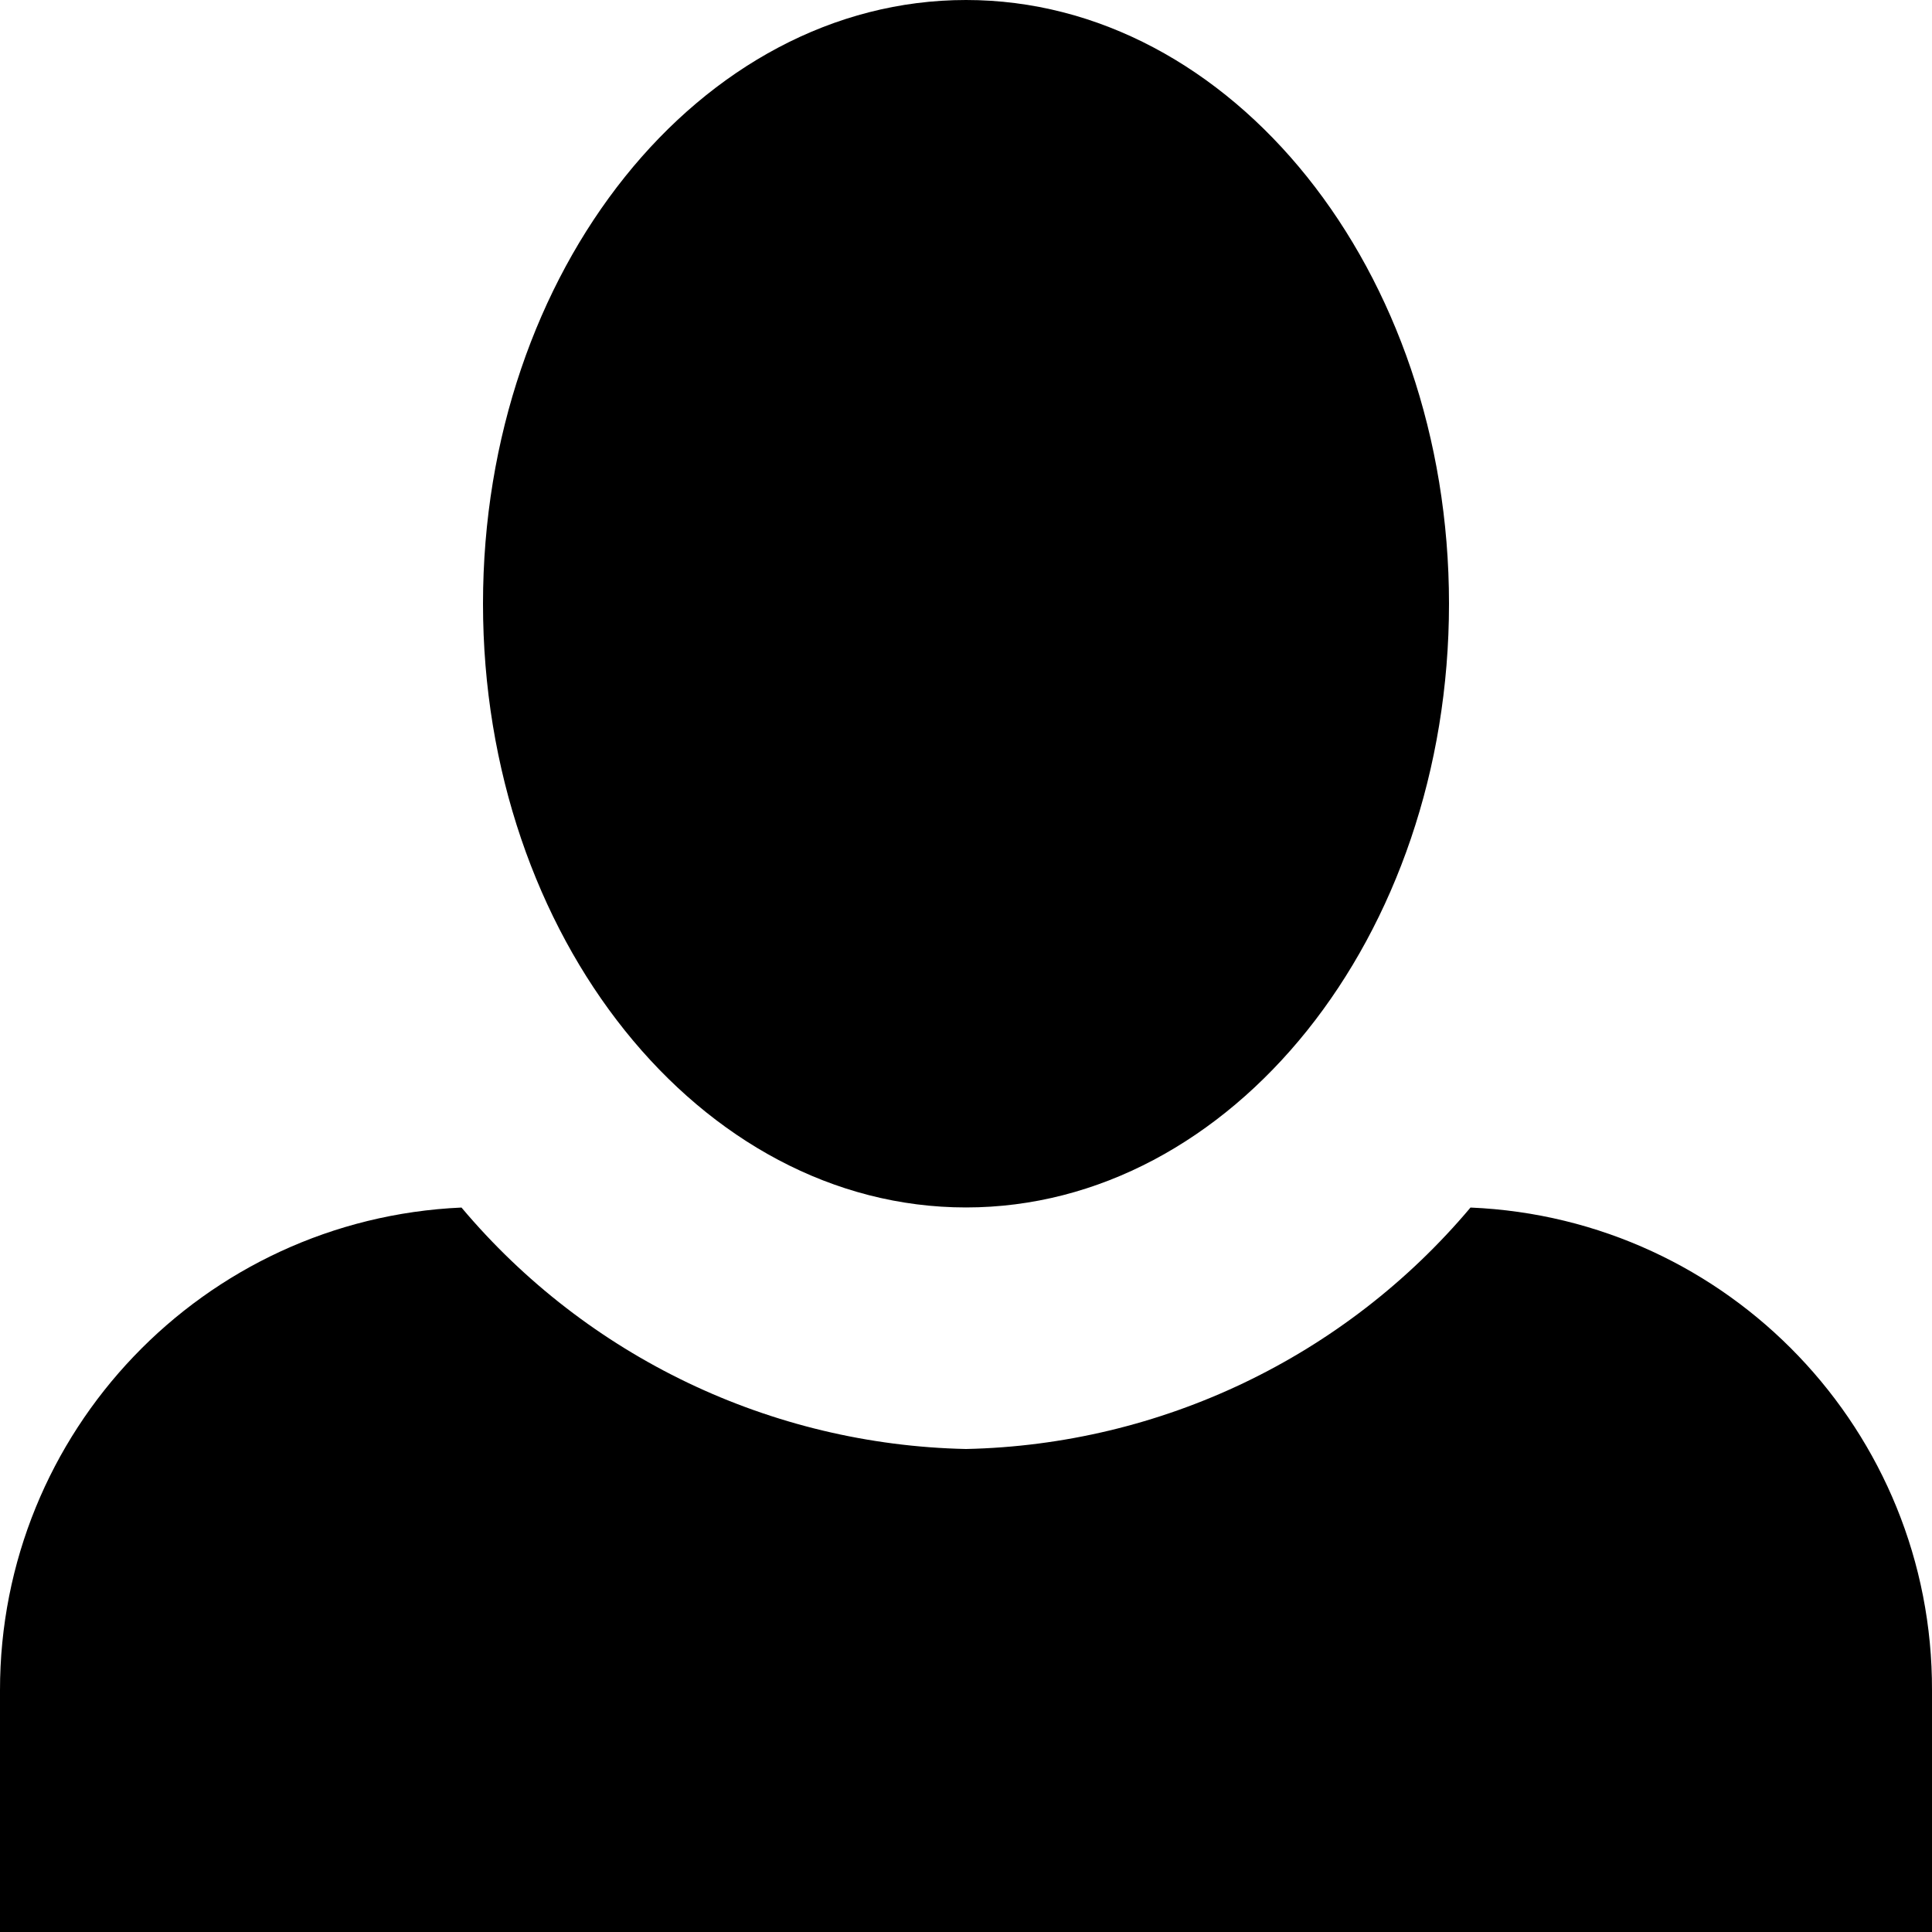
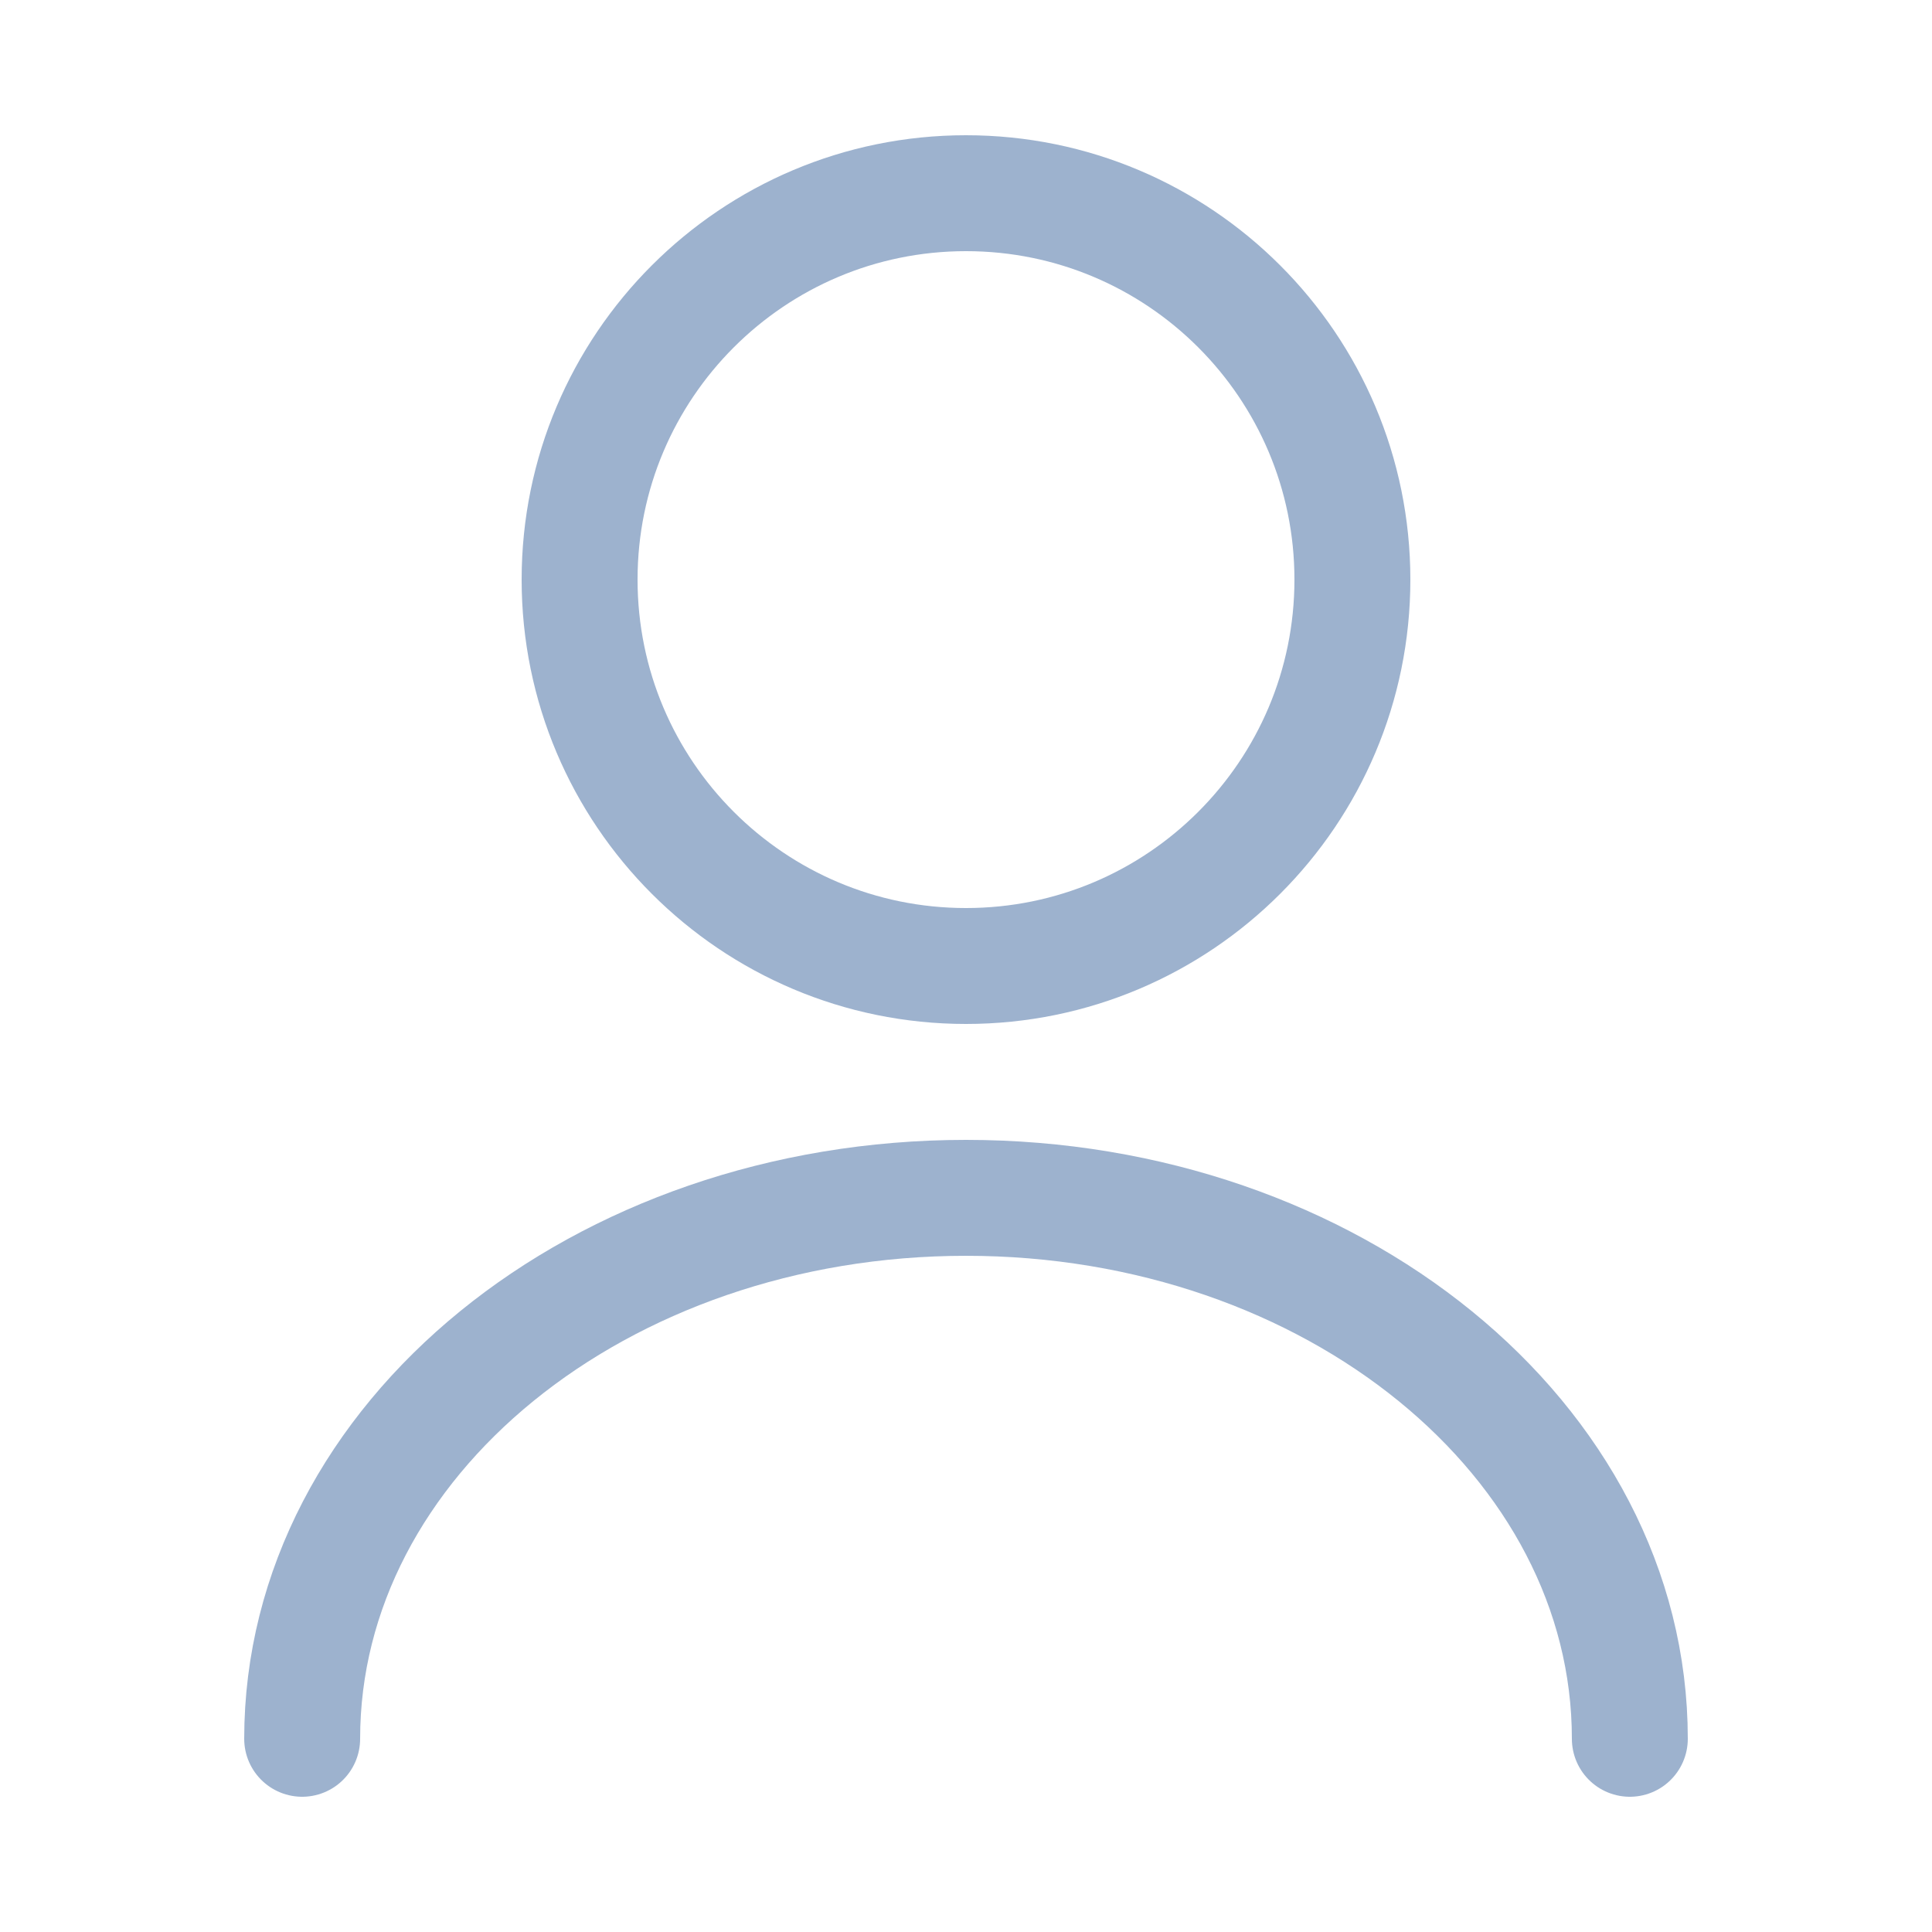
- <svg xmlns="http://www.w3.org/2000/svg" width="19.94" height="19.94" viewBox="0 0 19.94 19.94">
-   <path id="profile_icon" d="M9.97,0C7.228,0,4.985,2.792,4.985,6.231s2.243,6.231,4.985,6.231,4.985-2.792,4.985-6.231S12.712,0,9.97,0ZM4.763,12.463A4.985,4.985,0,0,0,0,17.448V19.94H19.94V17.448a4.973,4.973,0,0,0-4.763-4.985A7,7,0,0,1,9.97,14.955a7,7,0,0,1-5.207-2.492Z" />
+ <svg xmlns="http://www.w3.org/2000/svg" fill="none" height="25" viewBox="0 0 25 25" width="25">
+   <path d="M12.5 12.5C15.261 12.5 17.5 10.261 17.5 7.5C17.5 4.739 15.261 2.5 12.5 2.5C9.739 2.5 7.5 4.739 7.5 7.5C7.5 10.261 9.739 12.5 12.5 12.5Z" stroke="#9DB2CE" stroke-linecap="round" stroke-linejoin="round" stroke-width="1.5" />
+   <path d="M21.09 22.5C21.09 18.63 17.24 15.5 12.5 15.5C7.76 15.5 3.91 18.63 3.91 22.5" stroke="#9DB2CE" stroke-linecap="round" stroke-linejoin="round" stroke-width="1.5" />
</svg>
